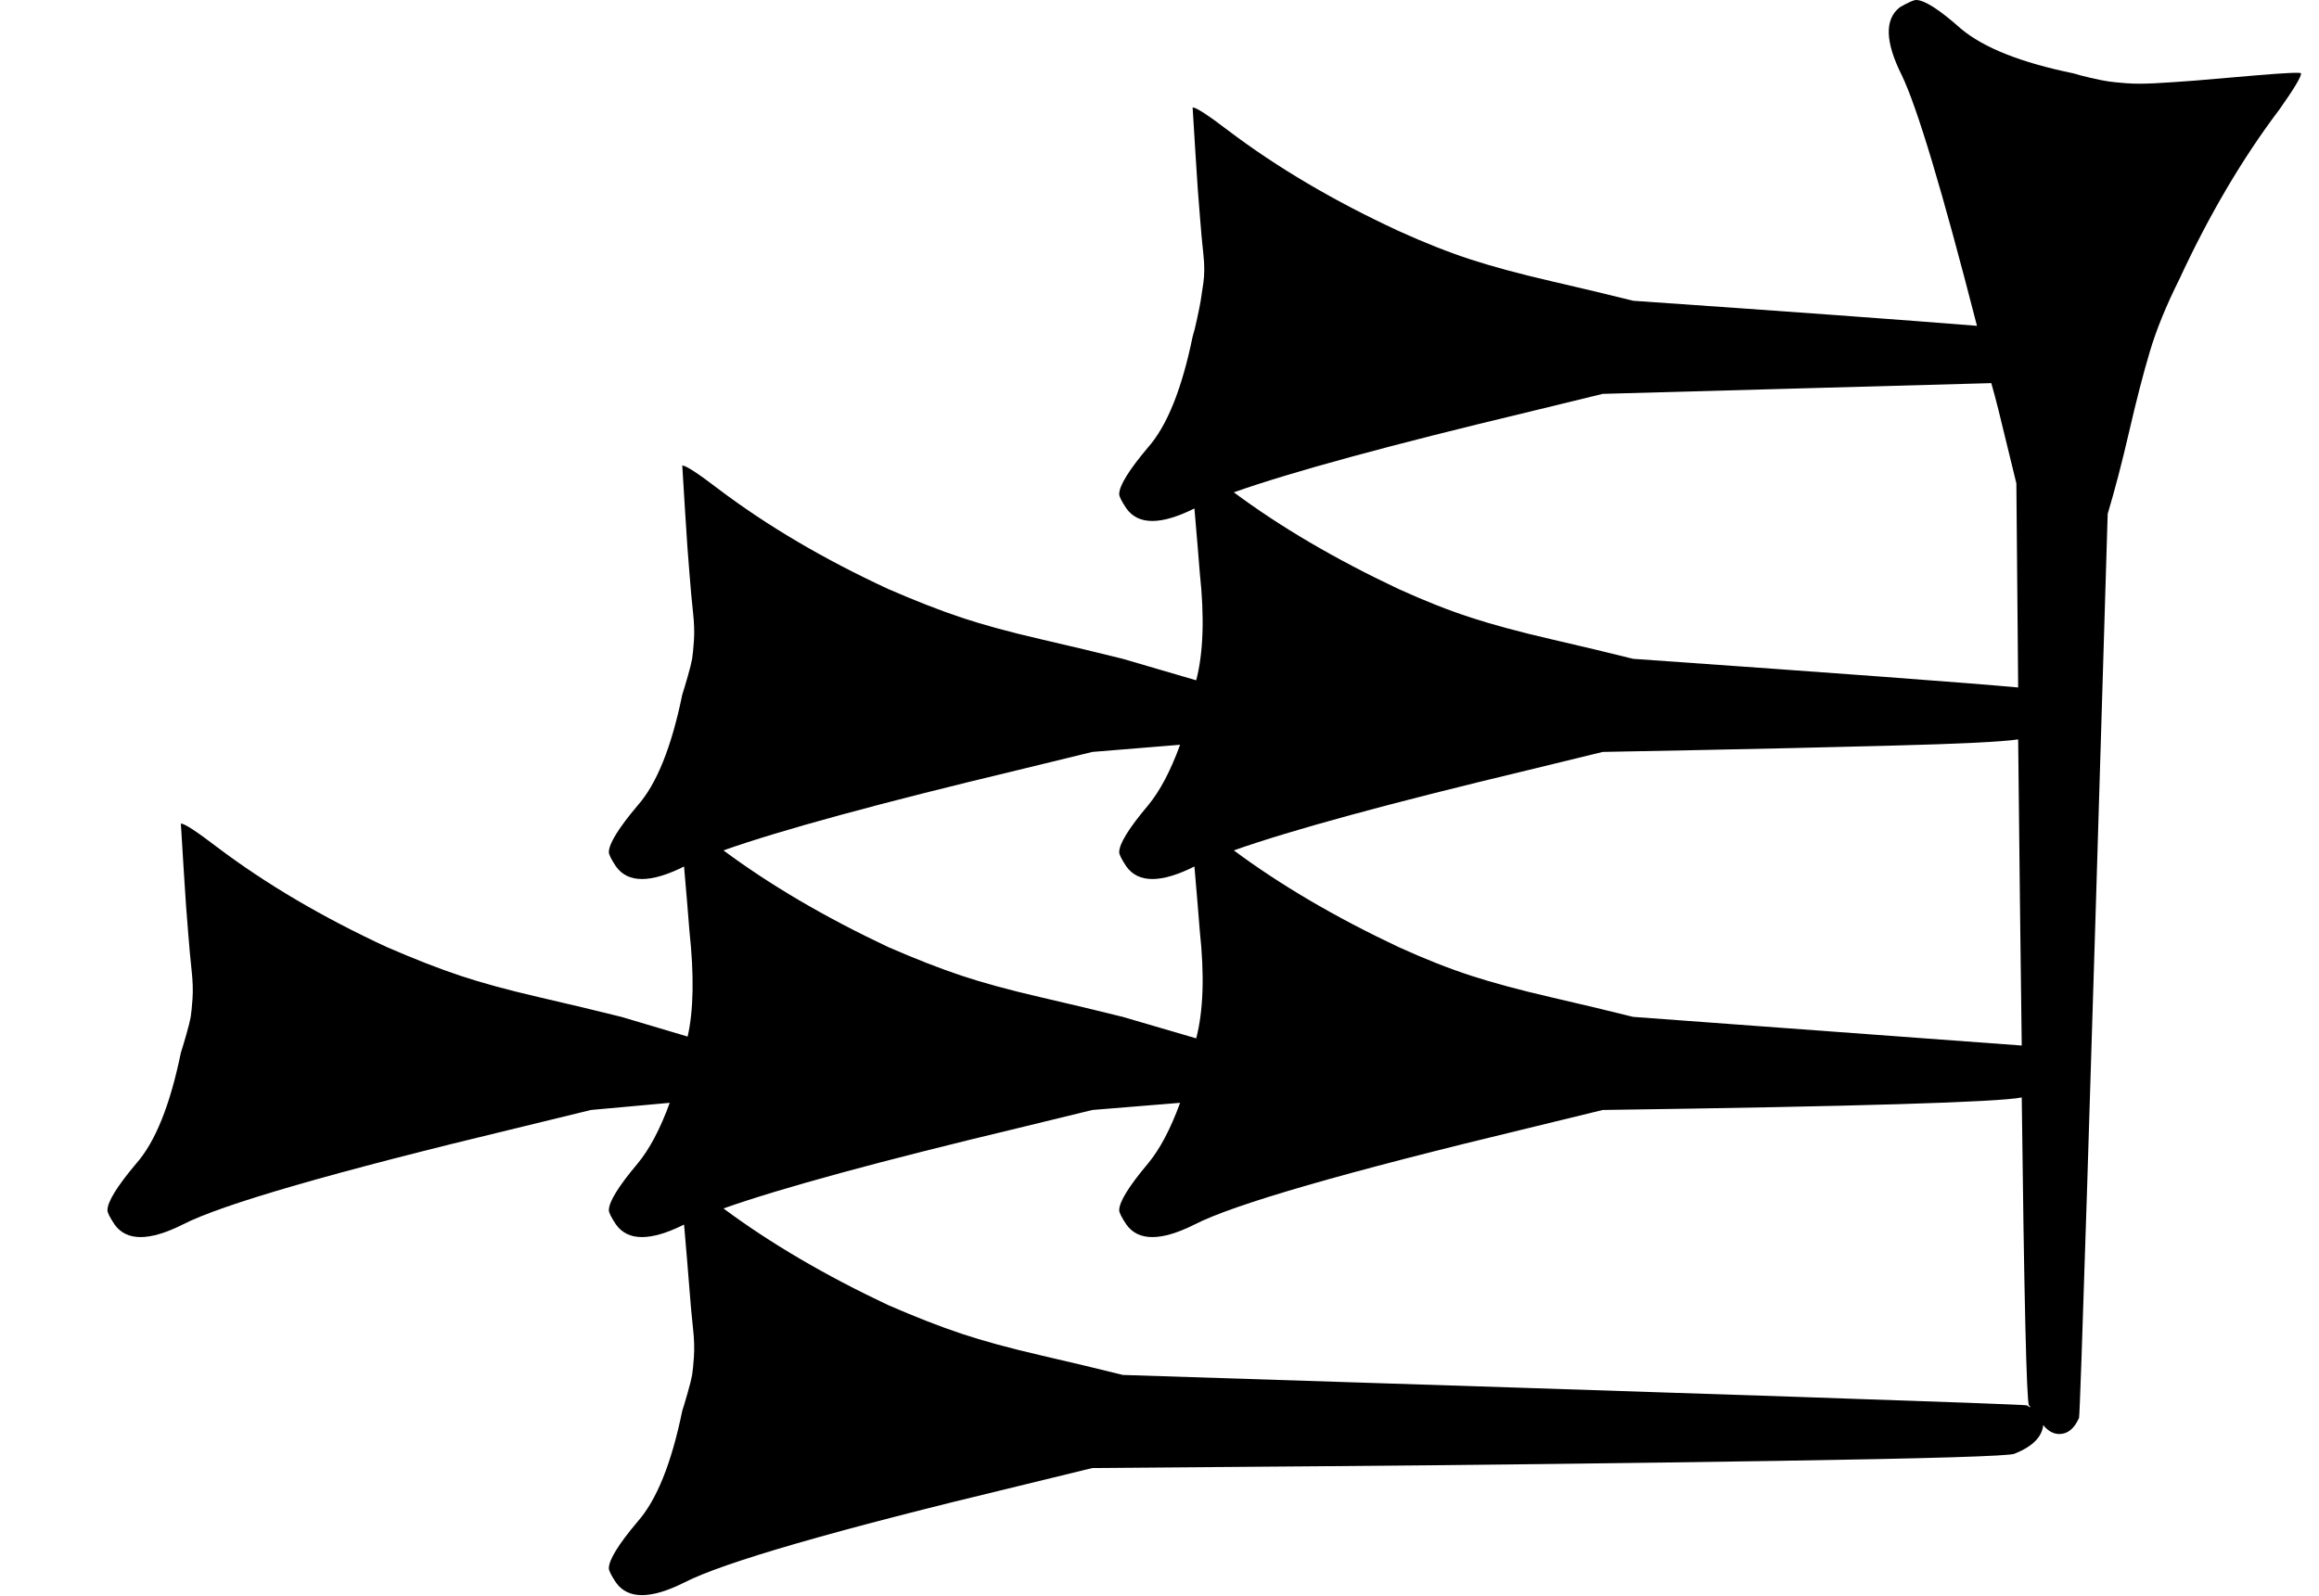
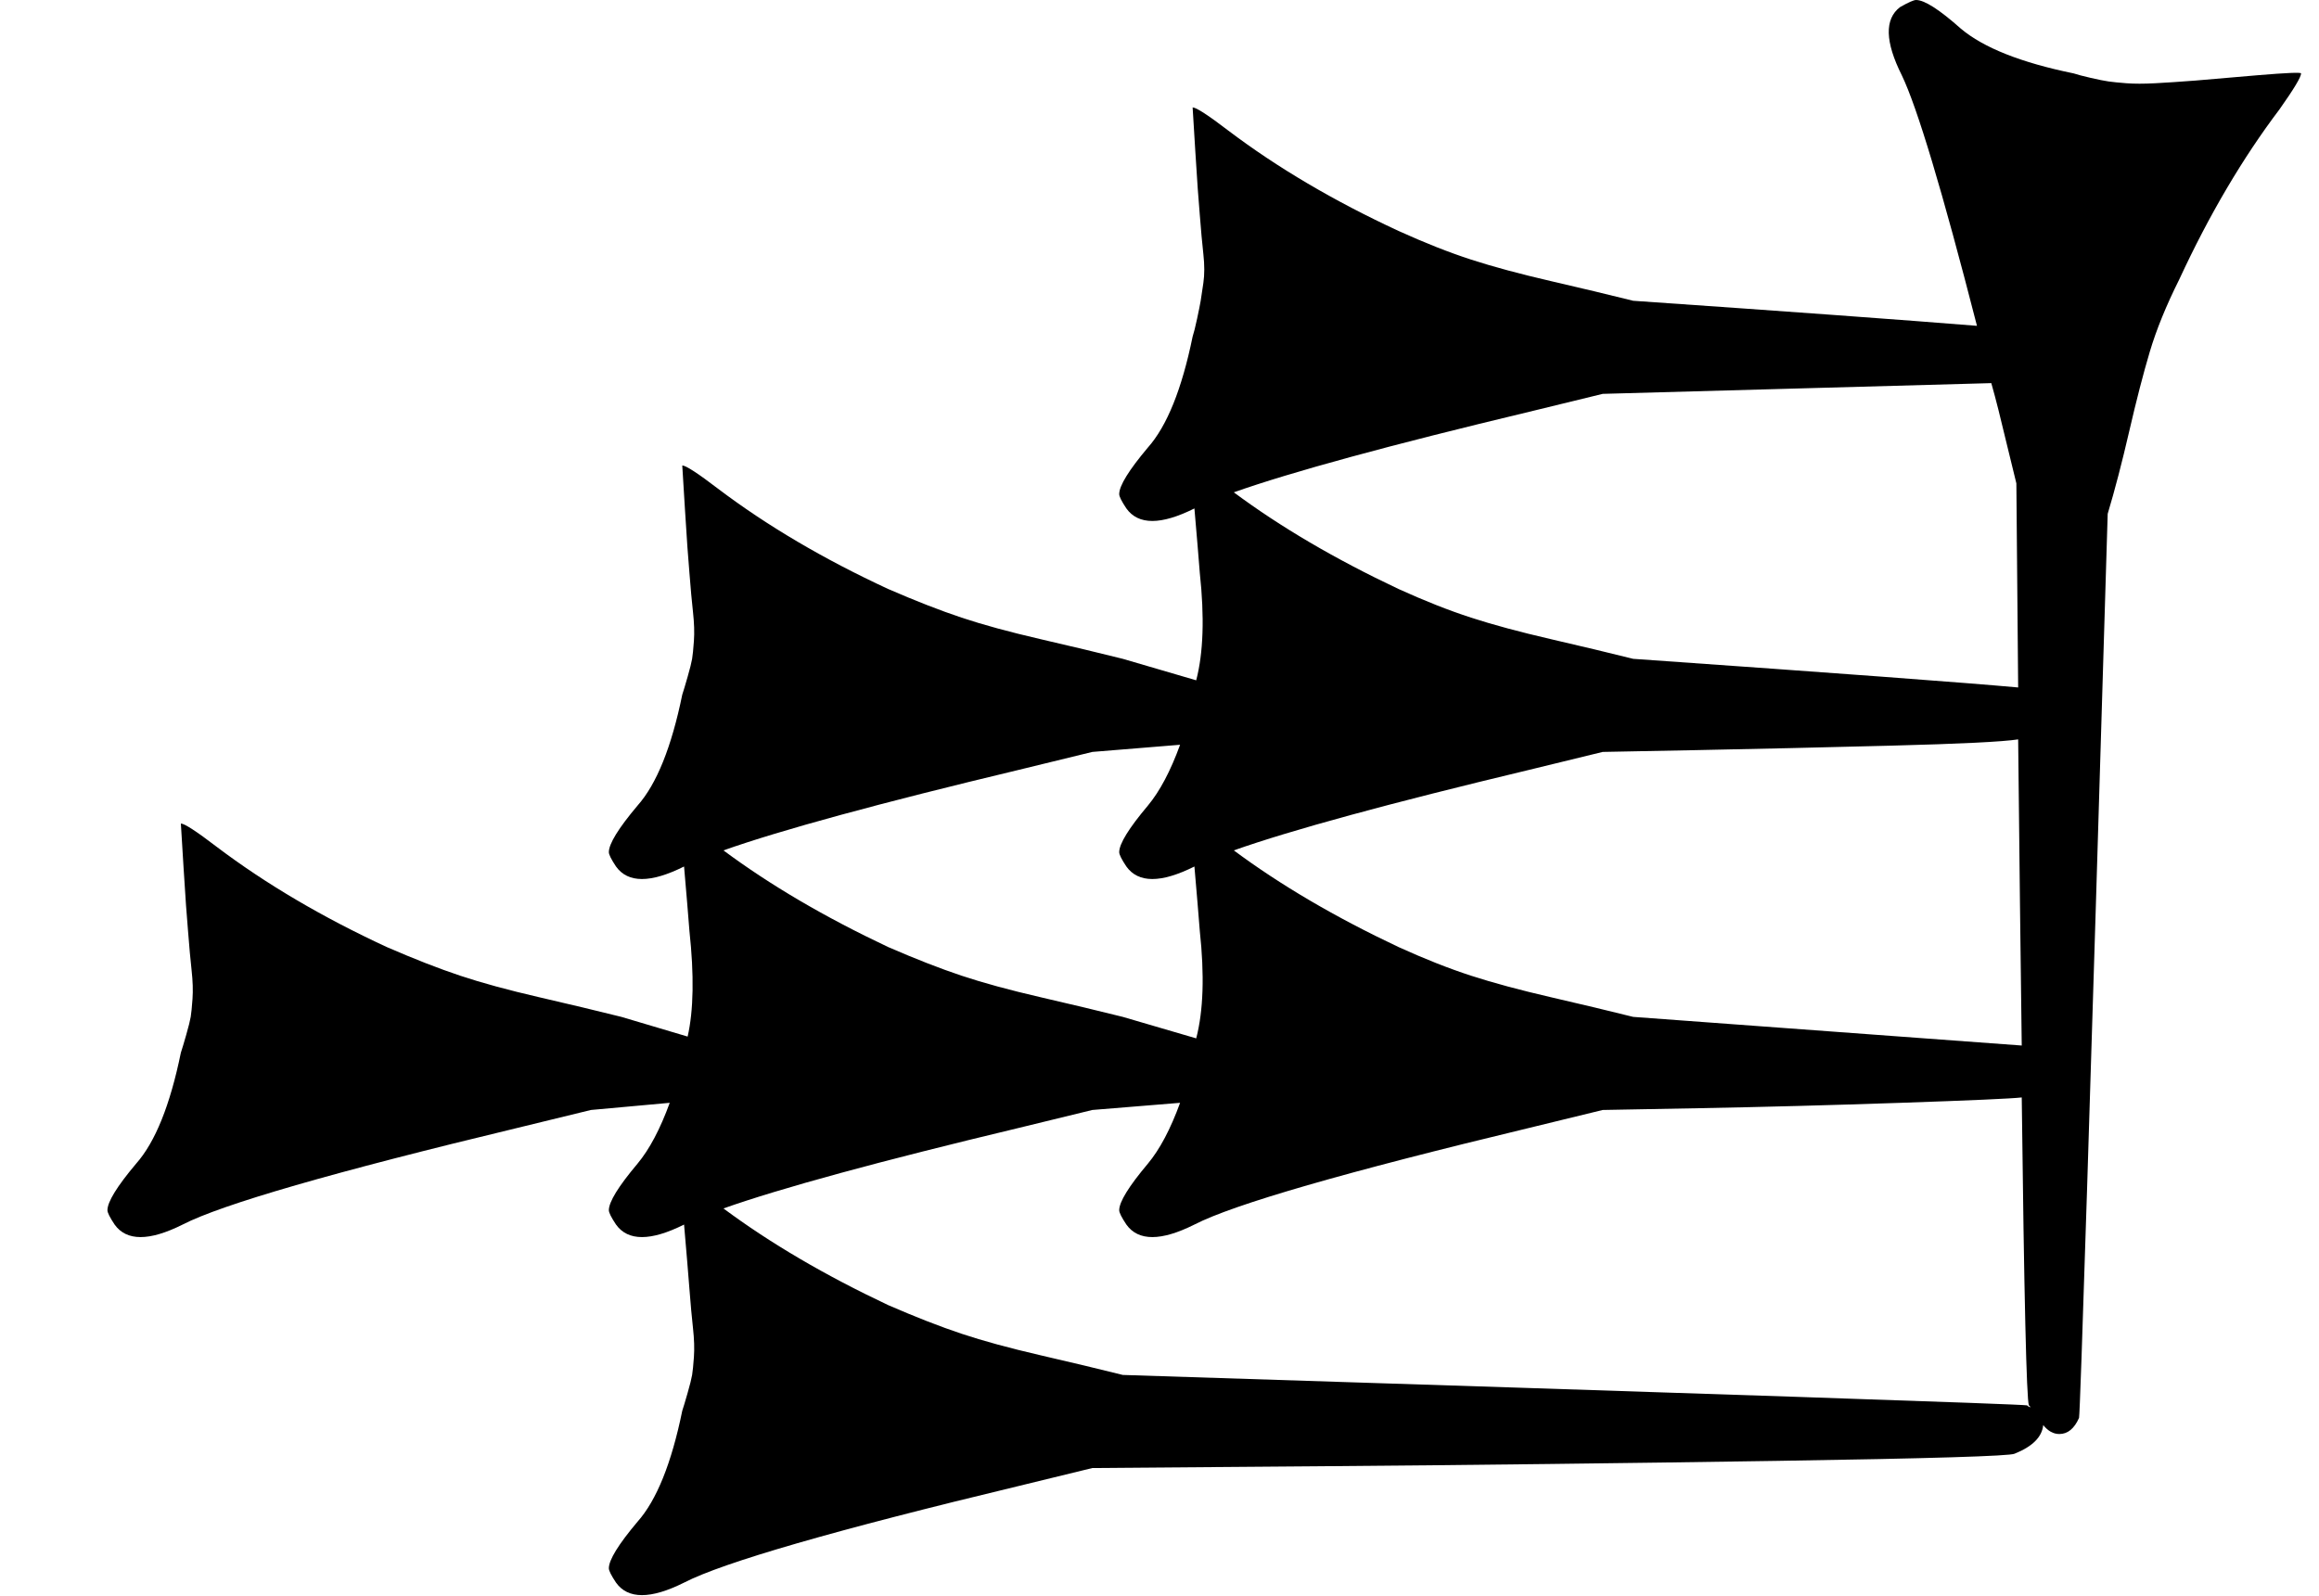
<svg xmlns="http://www.w3.org/2000/svg" version="1.1" viewBox="0 0 1295 891">
-   <path fill="currentColor" d="M330 620l-41 10q-154 37 -187 54q-28 14 -38 0q-4 -6 -4 -8q0 -7 16 -26q16 -18 25 -62q1 -3 3 -10t2.5 -10t1 -10t-0.5 -16t-2 -22q-1 -11 -2.5 -35.5l-1.5 -24.5q3 0 20 13q41 31 95 56q23 10 41 16t44 12t46 11q20 6 37 11q5 -22 1 -59q-1 -13 -3 -36q-28 14 -38 0 q-4 -6 -4 -8q0 -7 16 -26q16 -18 25 -62q1 -3 3 -10t2.5 -10t1 -10t-0.5 -16t-2 -22q-1 -11 -2.5 -35.5l-1.5 -24.5q3 0 20 13q41 31 95 56q23 10 41 16t44 12t46 11q24 7 41 12q6 -23 2 -60q-1 -13 -3 -36q-28 14 -38 0q-4 -6 -4 -8q0 -7 16 -26q16 -18 25 -62 q1 -3 2.5 -10t2 -10t1.5 -10t0 -16t-2 -22q-1 -11 -2.5 -35.5l-1.5 -24.5q3 0 20 13q41 31 95 56q22 10 40.5 16t44.5 12t46 11q130 9 192 14q-29 -113 -42 -140q-14 -28 -1 -38q7 -4 9 -4q7 0 25 16q19 16 63 25q3 1 9.5 2.5t10 2t10 1t16 0t22.5 -1.5q11 -1 35 -3t24 -1 q0 3 -12 20q-31 41 -56 95q-11 22 -16.5 40.5t-11.5 44.5t-12 46q-15 501 -16 505q-4 9 -11 9q-5 0 -9 -5q-1 10 -16 16q-4 2 -132.5 4t-255.5 3l-127 1l-41 10q-154 37 -187 54q-28 14 -38 0q-4 -6 -4 -8q0 -7 16 -26q16 -18 25 -62q1 -3 3 -10t2.5 -10t1 -10t-0.5 -16 t-2 -22t-3 -36q-28 14 -38 0q-4 -6 -4 -8q0 -7 16 -26q10 -12 18 -34zM895 220l-41 10q-117 28 -165 45q39 29 92 54q22 10 40.5 16t44.5 12t46 11q171 12 215 16l-1 -114l-10 -41q-2 -8 -4 -15zM895 620l-41 10q-154 37 -187 54q-28 14 -38 0q-4 -6 -4 -8q0 -7 16 -26 q10 -12 18 -34l-49 4l-41 10q-117 28 -165 45q39 29 92 54q23 10 41 16t44 12t46 11q501 16 505 17q1 1 2 1l-1 -1q-2 -5 -4 -172q-20 4 -234 7zM912 568q177 13 217 16q-1 -75 -2 -171q-13 2 -71 3.5t-109 2.5l-52 1l-41 10q-117 28 -165 45q39 29 92 54q22 10 40.5 16 t44.5 12t46 11zM627 568q24 7 41 12q6 -23 2 -60q-1 -13 -3 -36q-28 14 -38 0q-4 -6 -4 -8q0 -7 16 -26q10 -12 18 -34l-49 4l-41 10q-117 28 -165 45q39 29 92 54q23 10 41 16t44 12t46 11z" />
+   <path fill="currentColor" d="M330 620l-41 10q-154 37 -187 54q-28 14 -38 0q-4 -6 -4 -8q0 -7 16 -26q16 -18 25 -62q1 -3 3 -10t2.5 -10t1 -10t-0.5 -16t-2 -22q-1 -11 -2.5 -35.5l-1.5 -24.5q3 0 20 13q41 31 95 56q23 10 41 16t44 12t46 11q20 6 37 11q5 -22 1 -59q-1 -13 -3 -36q-28 14 -38 0 q-4 -6 -4 -8q0 -7 16 -26q16 -18 25 -62q1 -3 3 -10t2.5 -10t1 -10t-0.5 -16t-2 -22q-1 -11 -2.5 -35.5l-1.5 -24.5q3 0 20 13q41 31 95 56q23 10 41 16t44 12t46 11q24 7 41 12q6 -23 2 -60q-1 -13 -3 -36q-28 14 -38 0q-4 -6 -4 -8q0 -7 16 -26q16 -18 25 -62 q1 -3 2.5 -10t2 -10t1.5 -10t0 -16t-2 -22q-1 -11 -2.5 -35.5l-1.5 -24.5q3 0 20 13q41 31 95 56q22 10 40.5 16t44.5 12t46 11q130 9 192 14q-29 -113 -42 -140q-14 -28 -1 -38q7 -4 9 -4q7 0 25 16q19 16 63 25q3 1 9.5 2.5t10 2t10 1t16 0t22.5 -1.5q11 -1 35 -3t24 -1 q0 3 -12 20q-31 41 -56 95q-11 22 -16.5 40.5t-11.5 44.5t-12 46q-15 501 -16 505q-4 9 -11 9q-5 0 -9 -5q-1 10 -16 16q-4 2 -132.5 4t-255.5 3l-127 1l-41 10q-154 37 -187 54q-28 14 -38 0q-4 -6 -4 -8q0 -7 16 -26q16 -18 25 -62q1 -3 3 -10t2.5 -10t1 -10t-0.5 -16 t-2 -22t-3 -36q-28 14 -38 0q-4 -6 -4 -8q0 -7 16 -26q10 -12 18 -34zM895 220l-41 10q-117 28 -165 45q39 29 92 54q22 10 40.5 16t44.5 12t46 11q171 12 215 16l-1 -114l-10 -41q-2 -8 -4 -15zM895 620l-41 10q-154 37 -187 54q-28 14 -38 0q-4 -6 -4 -8q0 -7 16 -26 q10 -12 18 -34l-49 4l-41 10q-117 28 -165 45q39 29 92 54q23 10 41 16t44 12t46 11q501 16 505 17q1 1 2 1l-1 -1q-2 -5 -4 -172q-9 1 -67.5 3t-112.5 3zM912 568q177 13 217 16q-1 -75 -2 -171q-13 2 -71 3.5t-109 2.5l-52 1l-41 10q-117 28 -165 45q39 29 92 54 q22 10 40.5 16t44.5 12t46 11zM627 568q24 7 41 12q6 -23 2 -60q-1 -13 -3 -36q-28 14 -38 0q-4 -6 -4 -8q0 -7 16 -26q10 -12 18 -34l-49 4l-41 10q-117 28 -165 45q39 29 92 54q23 10 41 16t44 12t46 11z" />
</svg>
